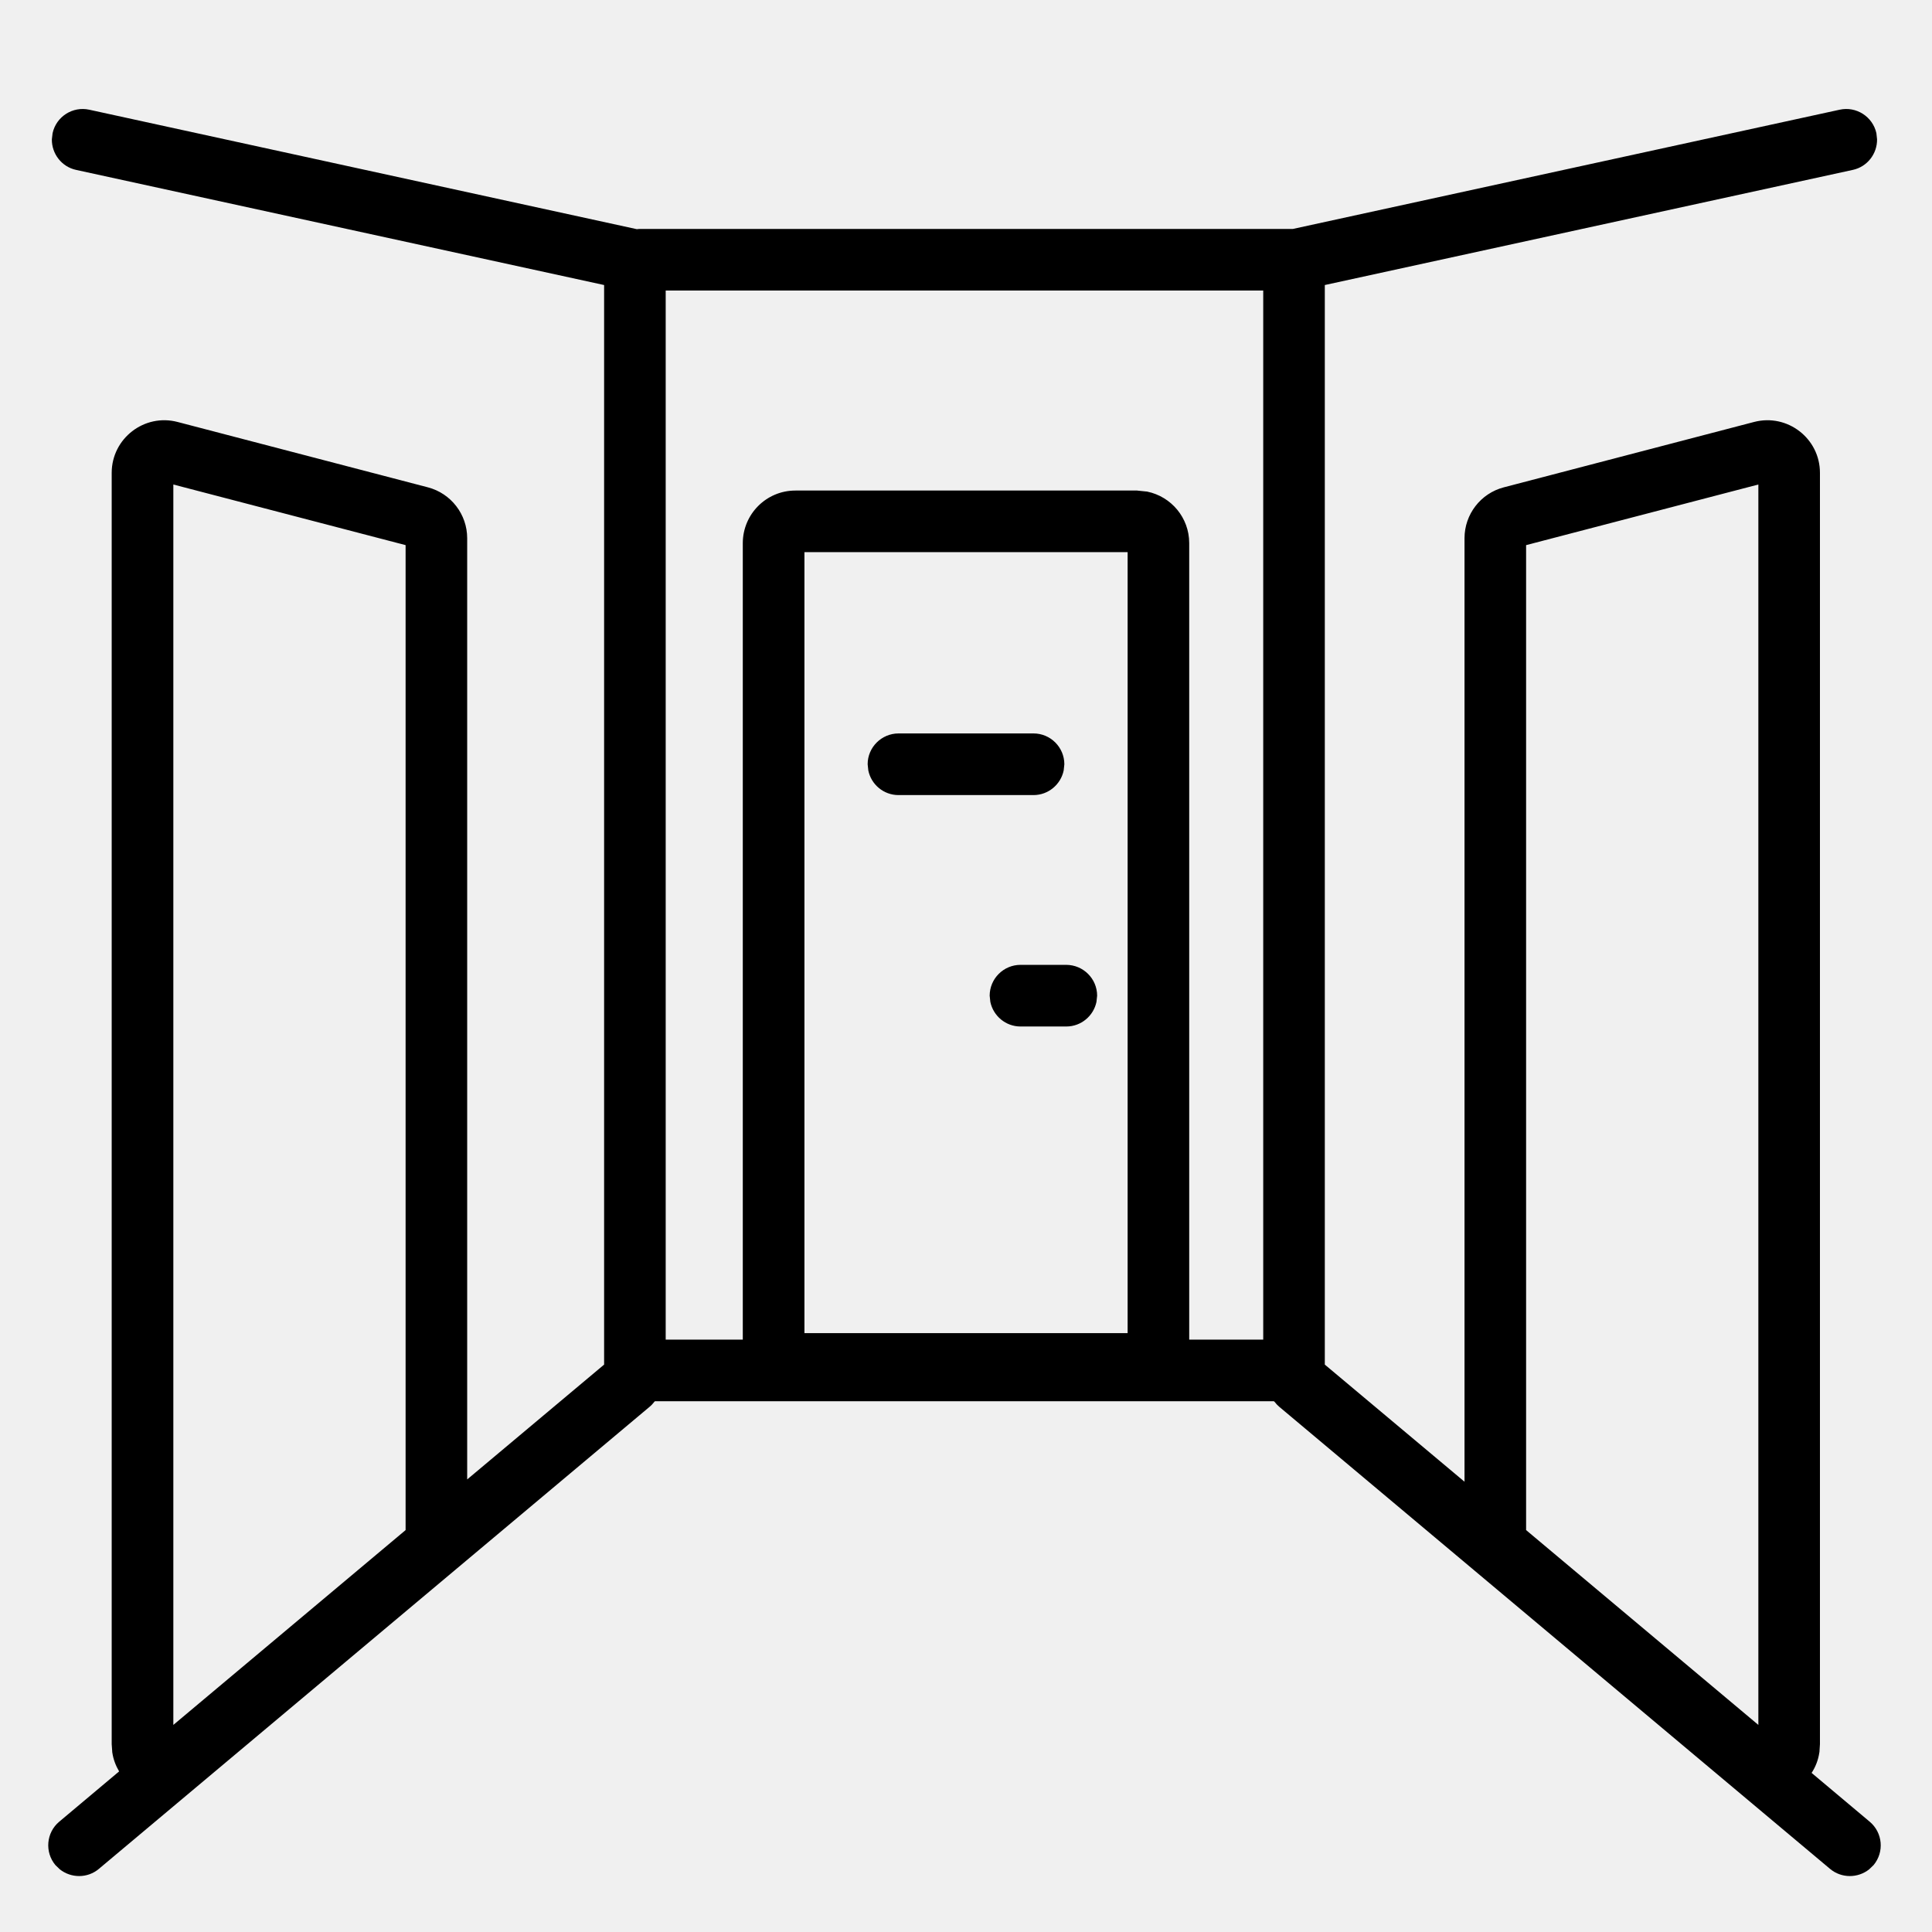
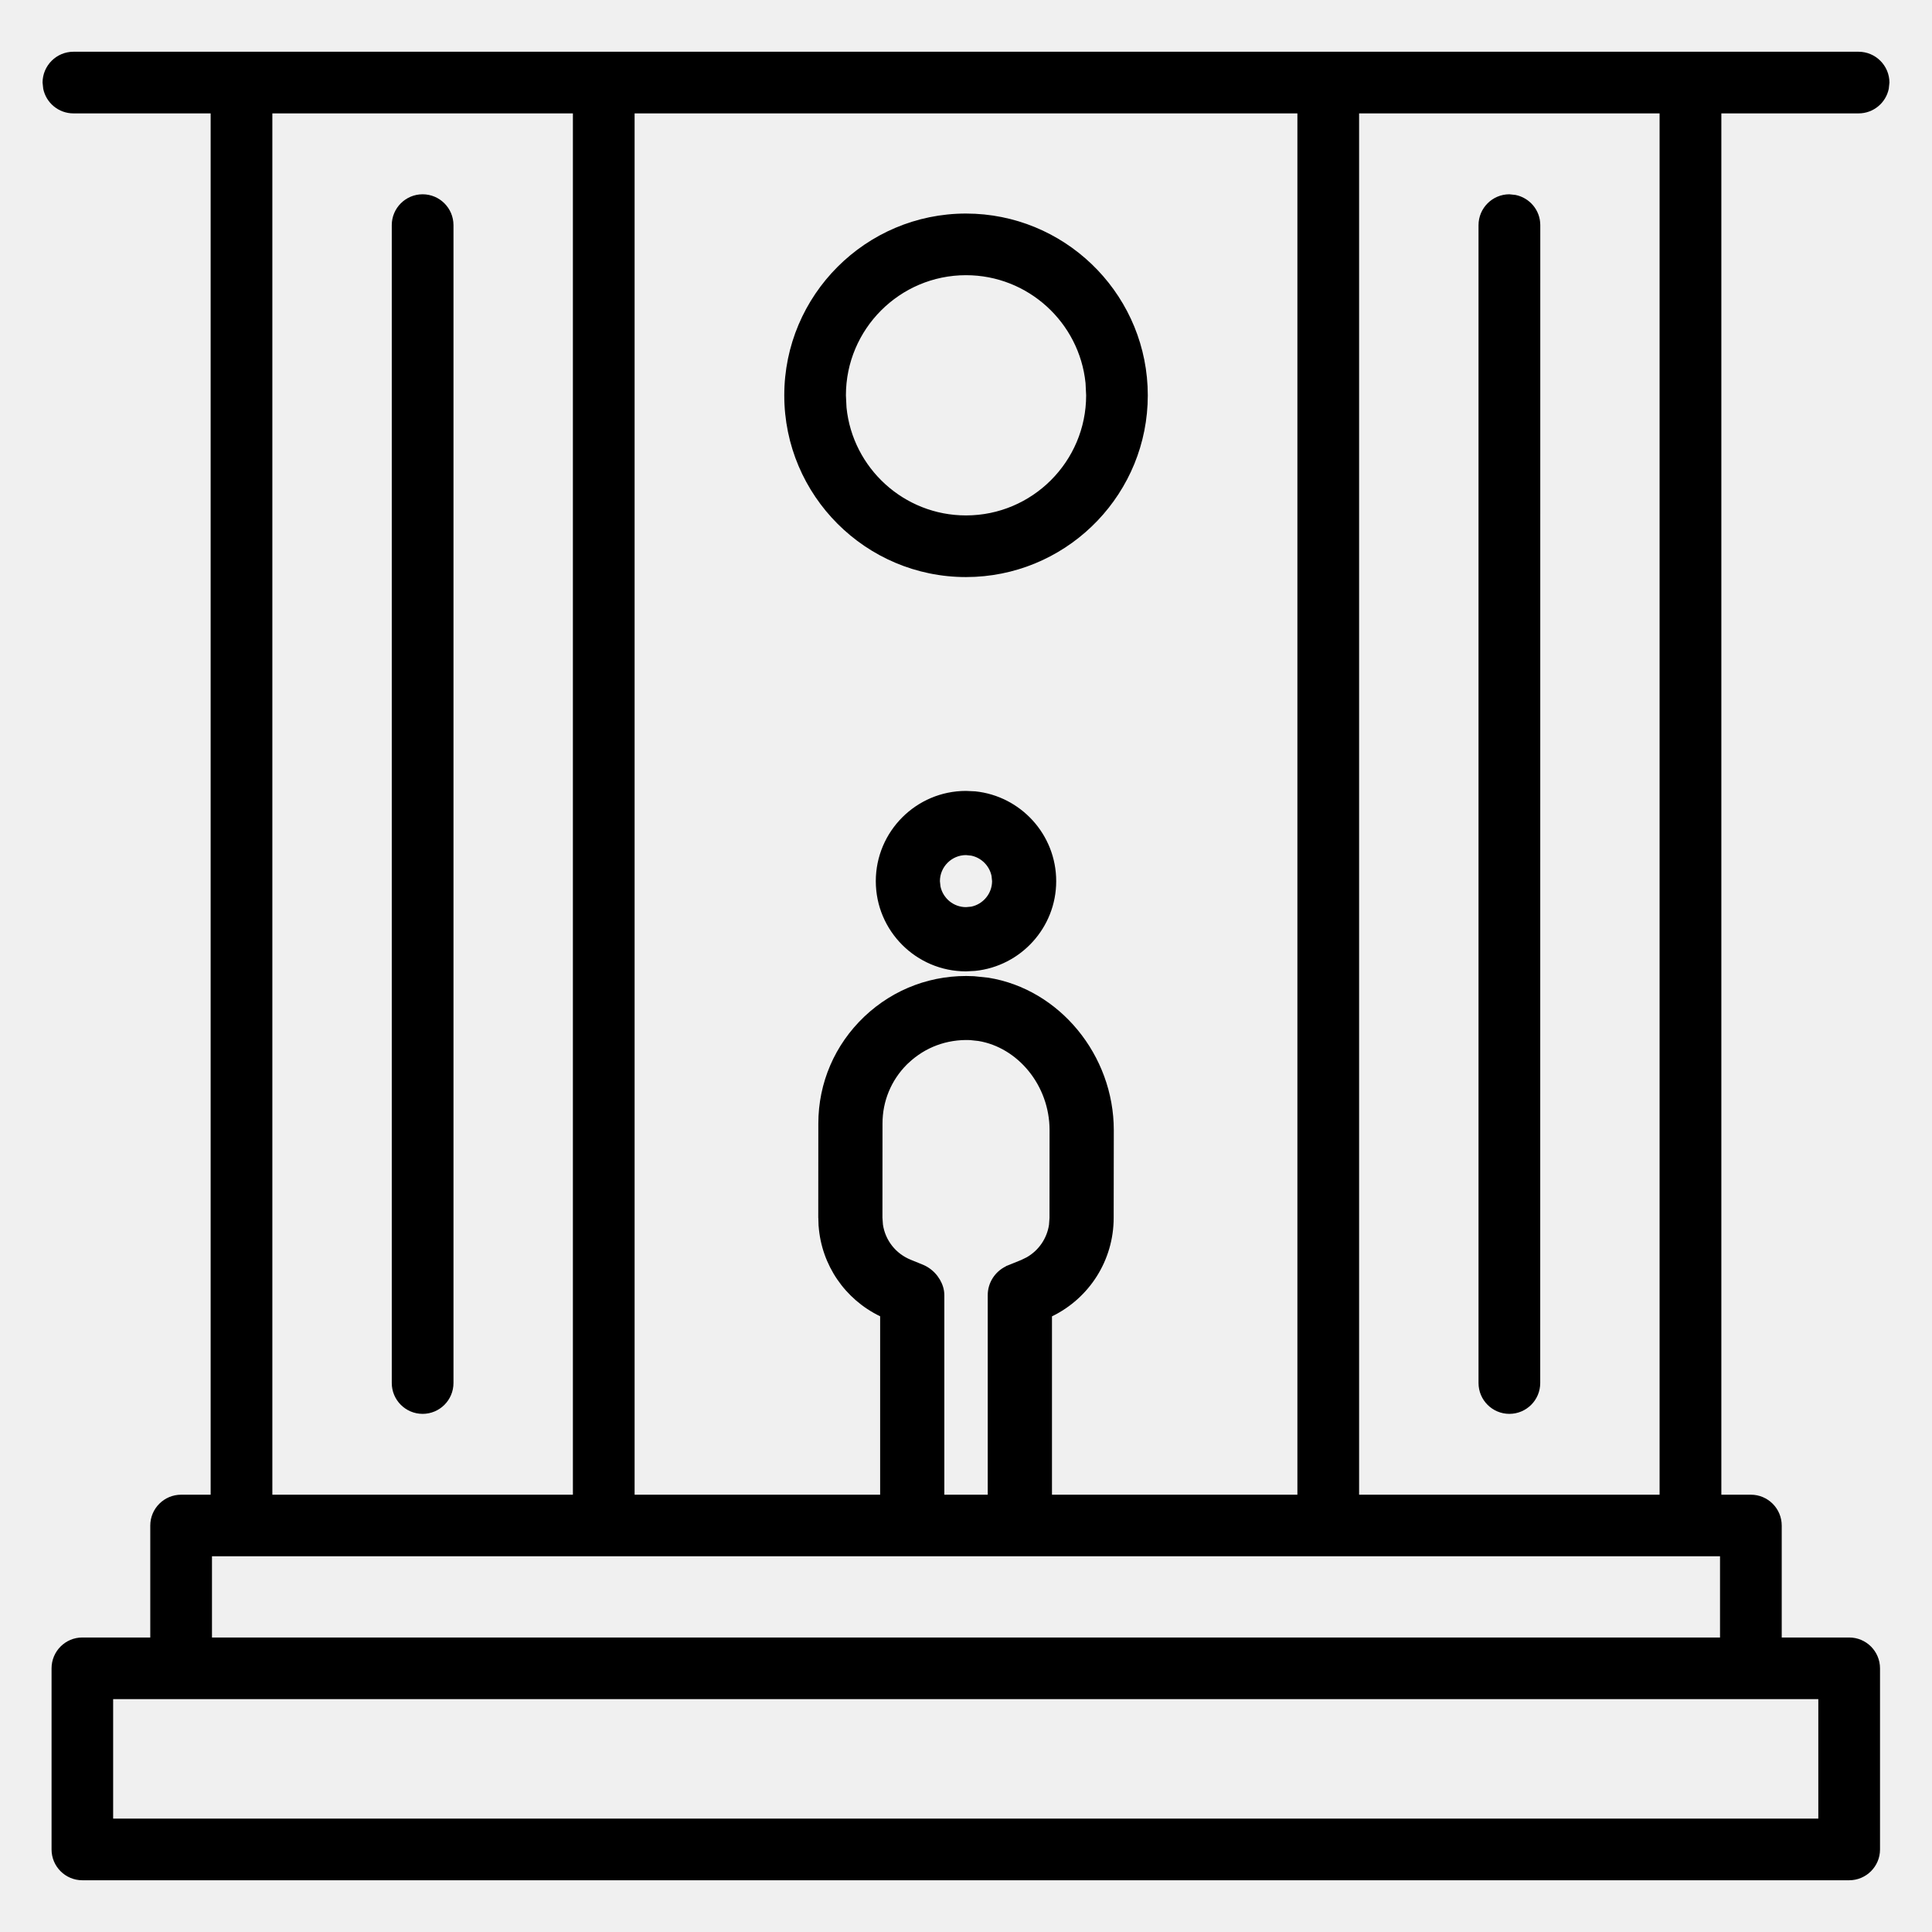
<svg xmlns="http://www.w3.org/2000/svg" width="32" height="32" viewBox="0 0 32 32" fill="none">
-   <path d="M17.661 15.981C17.942 15.982 18.171 16.209 18.172 16.491L18.161 16.594C18.113 16.826 17.907 17.002 17.661 17.002H16.903C16.657 17.002 16.451 16.826 16.403 16.594L16.392 16.491C16.393 16.209 16.622 15.981 16.903 15.981H17.661Z" fill="black" />
-   <path d="M17.118 12.148C17.399 12.148 17.628 12.376 17.629 12.658L17.618 12.761C17.57 12.993 17.364 13.169 17.118 13.169H14.882C14.635 13.169 14.429 12.993 14.382 12.761L14.371 12.658C14.371 12.377 14.601 12.149 14.882 12.148H17.118Z" fill="black" />
-   <path fill-rule="evenodd" clip-rule="evenodd" d="M30.471 1.817C30.745 1.757 31.018 1.931 31.079 2.206L31.09 2.308C31.093 2.546 30.929 2.762 30.688 2.814L21.943 4.721V22.602L24.257 24.542V8.914C24.257 8.519 24.524 8.172 24.907 8.072L29.053 6.989C29.605 6.845 30.144 7.262 30.144 7.831V28.892L30.143 28.903L30.136 29.014L30.137 29.015L30.134 29.026C30.116 29.153 30.07 29.266 30.006 29.365L30.968 30.173C31.184 30.354 31.213 30.675 31.032 30.892L30.958 30.963C30.772 31.11 30.501 31.113 30.312 30.955L21.185 23.298C21.157 23.274 21.133 23.247 21.111 23.219C21.107 23.215 21.103 23.212 21.099 23.209H10.848C10.845 23.212 10.841 23.215 10.838 23.218C10.816 23.246 10.792 23.274 10.763 23.298L1.637 30.955C1.449 31.113 1.178 31.11 0.992 30.963L0.918 30.892C0.737 30.675 0.766 30.353 0.981 30.173L1.973 29.34C1.918 29.247 1.877 29.142 1.86 29.026L1.858 29.015L1.859 29.014L1.851 28.903L1.85 28.892V7.831C1.851 7.262 2.39 6.845 2.941 6.989L7.088 8.072C7.47 8.172 7.738 8.519 7.738 8.914V24.504L10.006 22.602V4.721L1.26 2.814C1.02 2.762 0.856 2.546 0.859 2.308L0.871 2.206C0.931 1.931 1.204 1.757 1.478 1.817L10.549 3.796C10.564 3.794 10.579 3.792 10.595 3.792H21.414L30.471 1.817ZM2.871 28.57L6.718 25.343V9.029L2.871 8.025V28.57ZM25.277 9.029V25.343L29.124 28.57V8.025L25.277 9.029ZM11.026 22.188H12.303V8.995C12.304 8.515 12.693 8.125 13.174 8.125H18.835L18.841 8.126L18.987 8.141L18.995 8.141L19.003 8.143C19.399 8.225 19.697 8.575 19.697 8.995V22.188H20.923V4.812H11.026V22.188ZM13.324 22.081H18.677V9.145H13.324V22.081Z" fill="black" />
+   <g clip-path="url(#clip0_120_708)">
+     <path d="M7 3.218C7.281 3.218 7.51 3.446 7.511 3.728V22.907C7.511 23.189 7.282 23.418 7 23.418C6.718 23.418 6.489 23.189 6.489 22.907V3.729C6.489 3.447 6.718 3.218 7 3.218Z" fill="black" />
+     <path fill-rule="evenodd" clip-rule="evenodd" d="M16.152 13.107C16.905 13.184 17.494 13.822 17.494 14.595C17.494 15.367 16.904 16.004 16.152 16.081L16 16.089C15.177 16.089 14.506 15.419 14.506 14.595C14.506 13.771 15.176 13.1 16 13.1L16.152 13.107ZM16 14.163C15.763 14.163 15.568 14.357 15.568 14.595L15.577 14.681C15.618 14.877 15.792 15.025 16 15.025L16.087 15.017C16.283 14.976 16.431 14.802 16.432 14.595L16.423 14.508C16.388 14.34 16.255 14.207 16.087 14.172L16 14.163Z" fill="black" />
+     <path fill-rule="evenodd" clip-rule="evenodd" d="M16.154 3.541C17.743 3.622 19.011 4.94 19.011 6.548C19.011 8.156 17.743 9.473 16.154 9.554L16 9.558C14.34 9.558 12.99 8.208 12.99 6.548C12.99 4.888 14.34 3.537 16 3.537L16.154 3.541ZM16 4.558C14.903 4.558 14.011 5.451 14.011 6.548L14.021 6.751C14.123 7.753 14.972 8.537 16 8.537C17.097 8.537 17.99 7.645 17.99 6.548L17.98 6.345C17.878 5.343 17.029 4.558 16 4.558Z" fill="black" />
+     <path d="M25.102 3.229C25.335 3.276 25.512 3.481 25.512 3.729L25.511 22.907C25.511 23.189 25.282 23.418 25 23.418C24.718 23.418 24.489 23.189 24.489 22.907V3.729C24.489 3.447 24.719 3.218 25 3.218L25.102 3.229Z" fill="black" />
+     <path fill-rule="evenodd" clip-rule="evenodd" d="M30.784 0.857C31.065 0.857 31.294 1.086 31.295 1.367L31.284 1.47C31.237 1.702 31.031 1.878 30.784 1.878H28.511V24.757H29C29.282 24.757 29.511 24.986 29.511 25.268V27.122H30.628C30.91 27.122 31.139 27.351 31.139 27.633V30.633C31.139 30.915 30.909 31.143 30.628 31.143H1.364C1.083 31.143 0.854 30.915 0.854 30.633V27.633C0.854 27.351 1.082 27.122 1.364 27.122H2.489V25.268C2.489 24.986 2.718 24.757 3 24.757H3.489V1.878H1.216C0.969 1.878 0.763 1.702 0.716 1.47L0.705 1.367C0.706 1.086 0.935 0.857 1.216 0.857H30.784ZM1.874 30.122H30.117V28.143H1.874V30.122ZM3.511 27.122H28.489V25.777H3.511V27.122ZM4.511 24.757H9.489V1.878H4.511V24.757ZM10.511 24.757H14.578V21.802C13.994 21.52 13.607 20.953 13.559 20.308L13.558 20.303L13.554 20.176L13.553 20.17L13.554 18.611C13.554 17.935 13.826 17.304 14.316 16.838C14.808 16.372 15.453 16.134 16.132 16.169L16.371 16.194C17.549 16.383 18.449 17.477 18.448 18.722L18.446 20.173C18.445 20.873 18.046 21.5 17.424 21.803V24.757H21.489V1.878H10.511V24.757ZM16.068 17.227C15.682 17.212 15.323 17.346 15.048 17.606L15.021 17.631C14.76 17.893 14.617 18.238 14.617 18.609L14.616 20.168L14.624 20.282C14.663 20.544 14.836 20.765 15.086 20.866L15.285 20.947C15.383 20.987 15.467 21.055 15.527 21.134L15.569 21.197C15.609 21.267 15.641 21.353 15.641 21.451V24.757H16.36V21.451C16.36 21.247 16.479 21.064 16.658 20.976L16.665 20.97L16.693 20.959L16.915 20.869L17.005 20.825C17.205 20.711 17.341 20.512 17.375 20.285L17.383 20.172L17.384 18.72C17.384 17.971 16.852 17.348 16.206 17.242L16.068 17.227ZM22.511 24.757H27.488V1.878H22.511V24.757Z" fill="black" />
+   </g>
+   <defs>
+     <clipPath id="clip0_120_708">
+       <rect width="32" height="32" fill="white" />
+     </clipPath>
+   </defs>
</svg>
